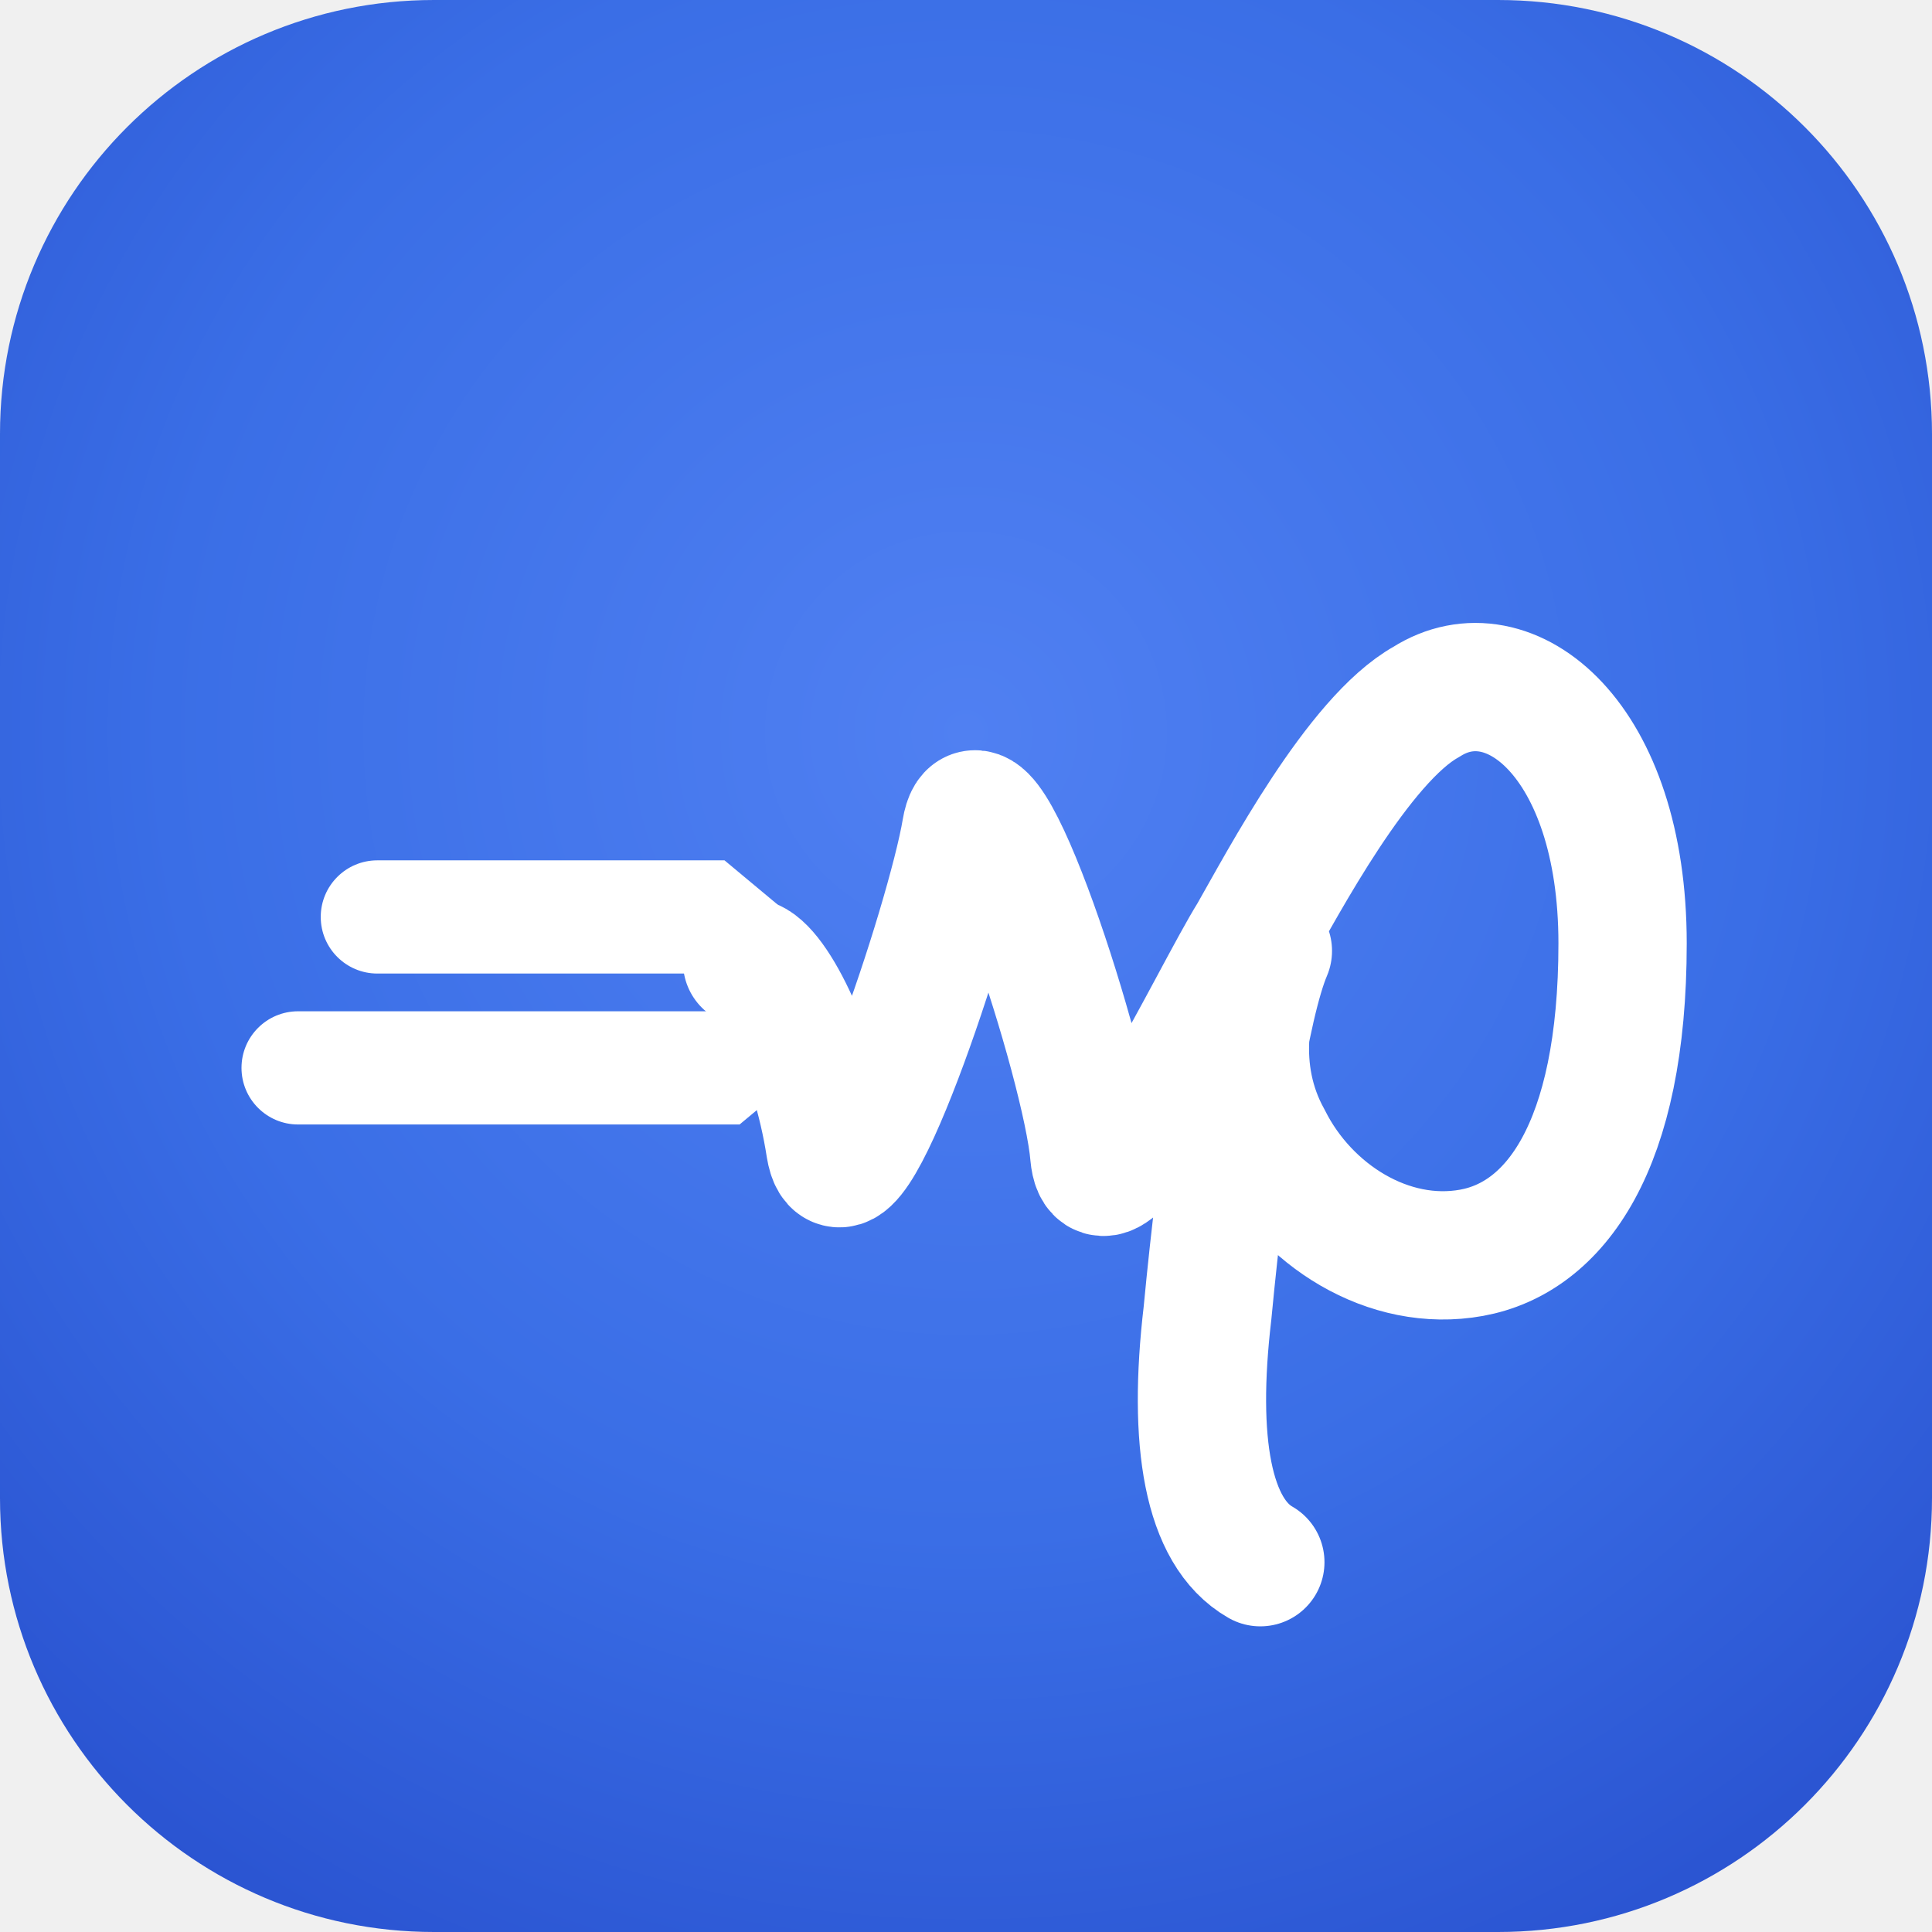
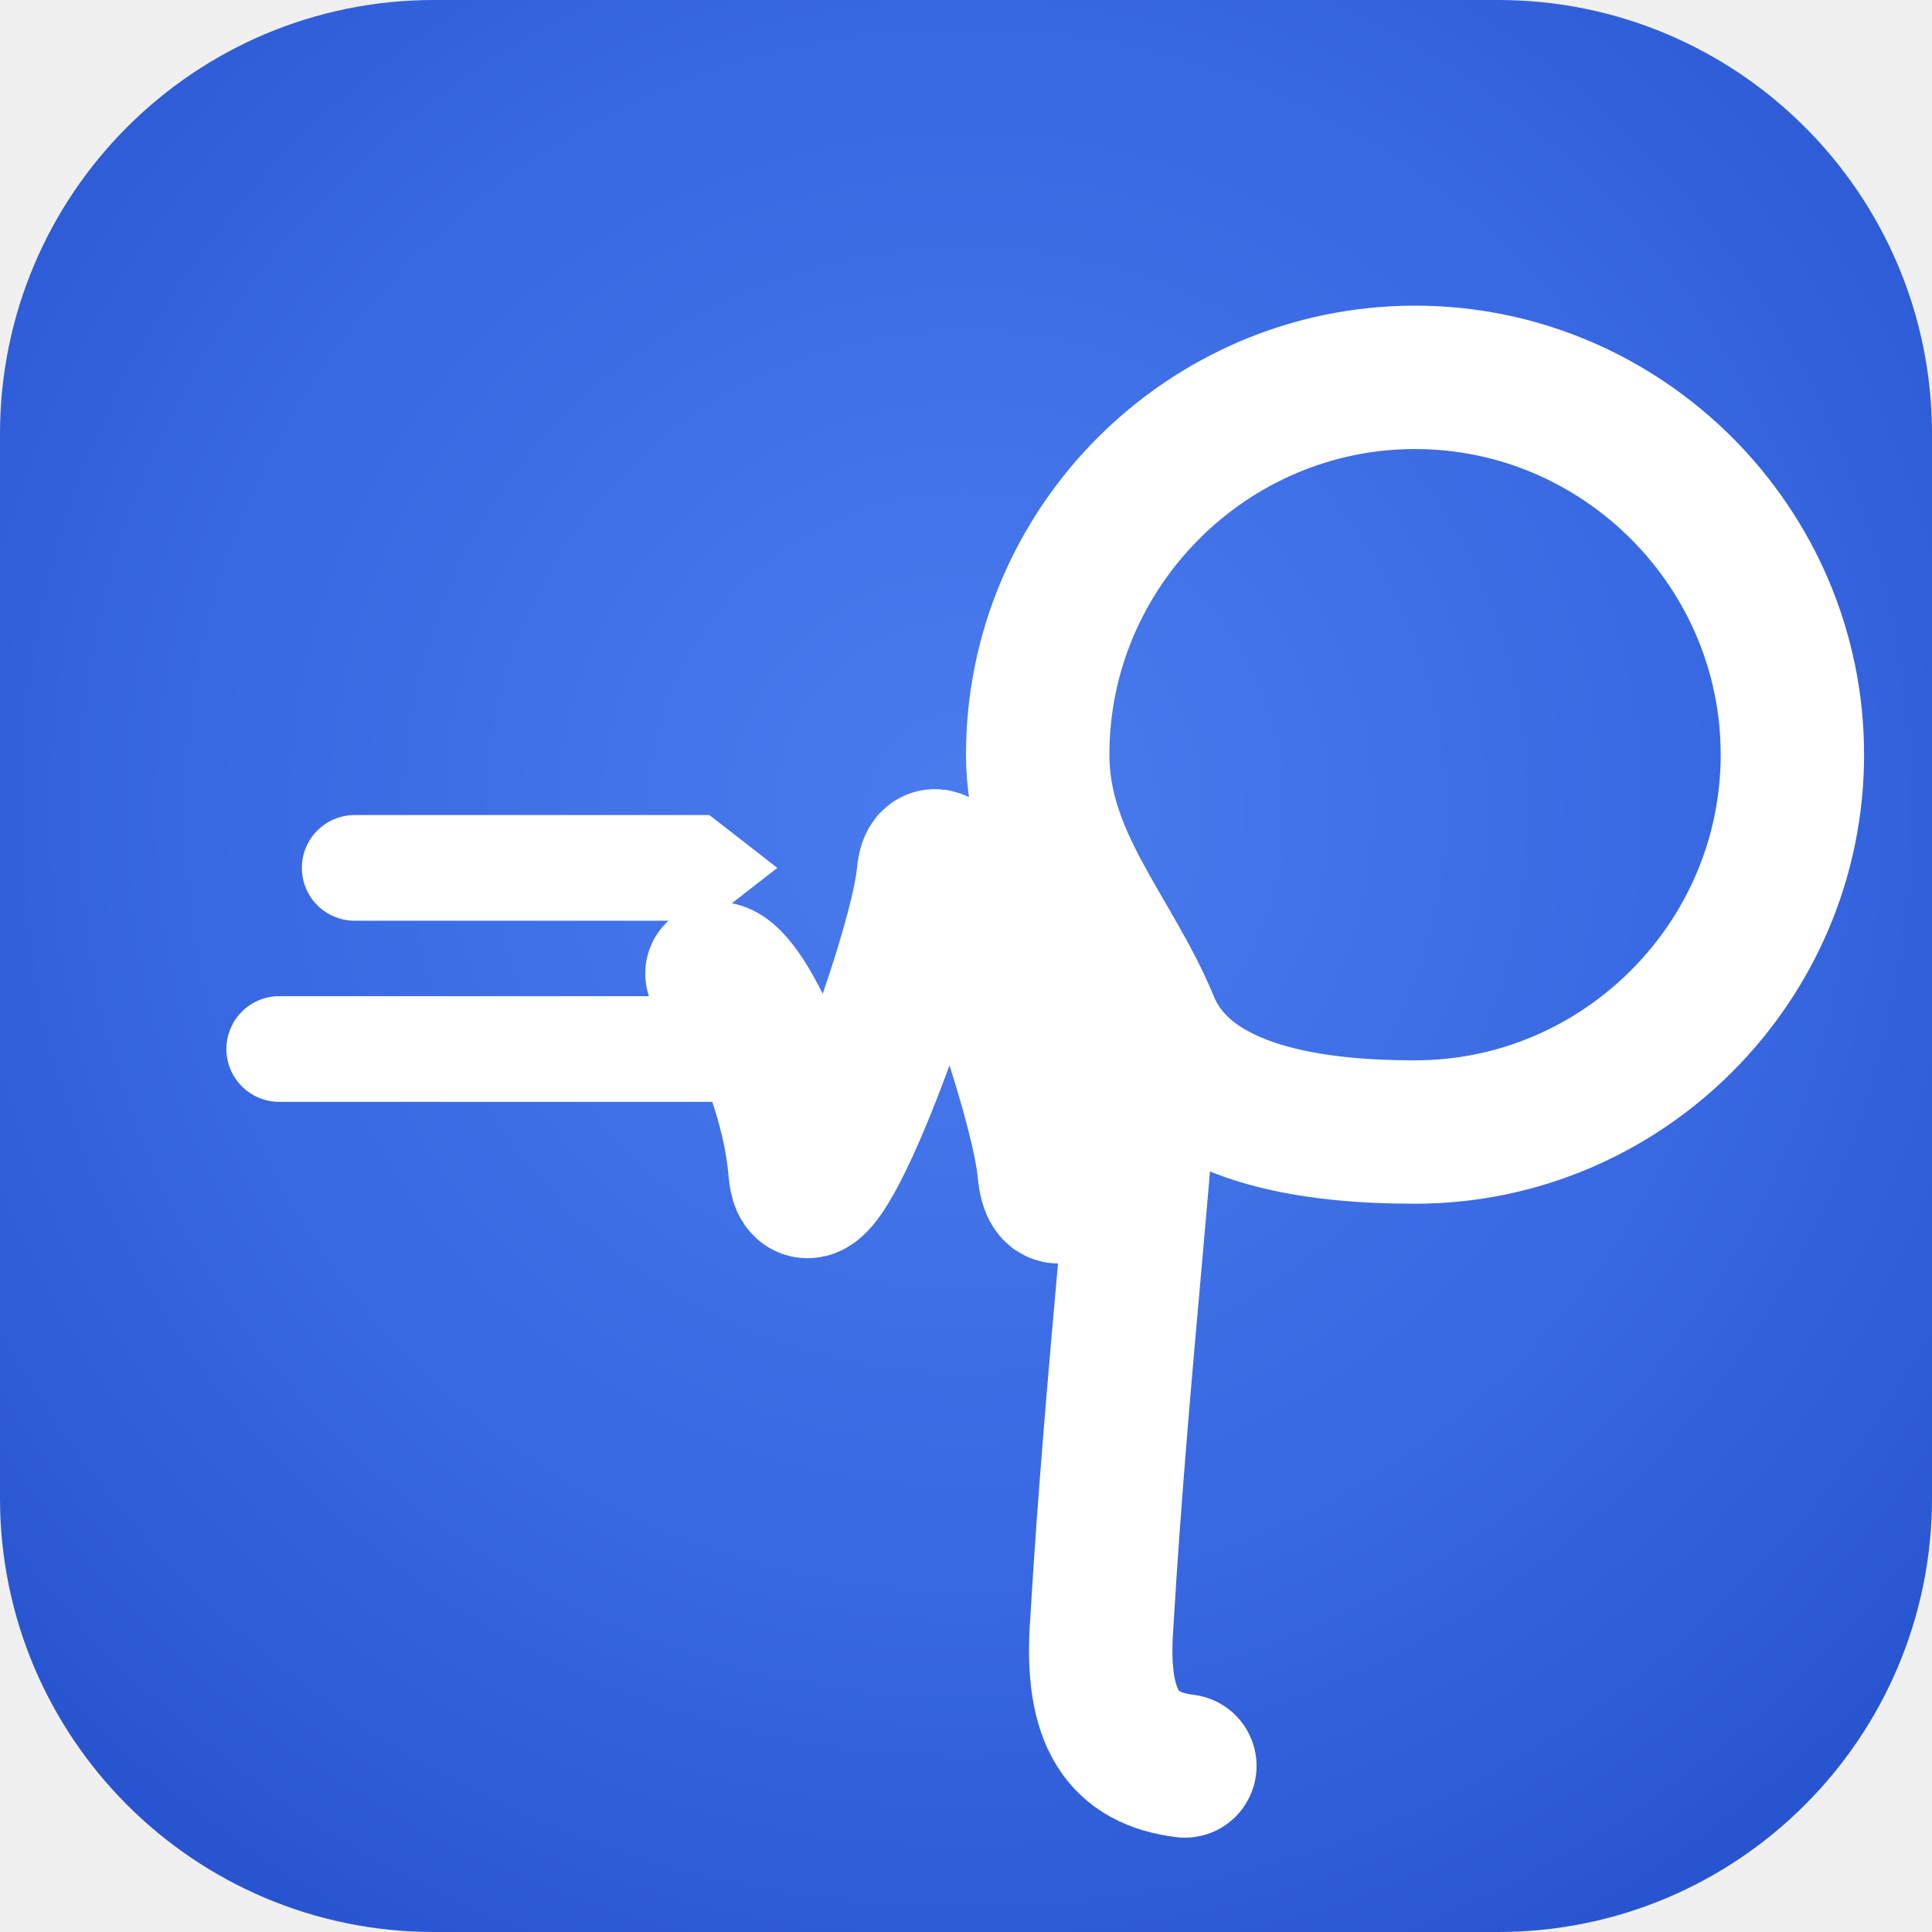
<svg xmlns="http://www.w3.org/2000/svg" viewBox="0 0 512 512" shape-rendering="geometricPrecision">
  <defs>
-     <radialGradient id="bg" cx="0.5" cy="0.38" r="0.75">
-       <stop offset="0%" stop-color="#5080F2" />
-       <stop offset="55%" stop-color="#3A6EE6" />
-       <stop offset="100%" stop-color="#2850CE" />
+     <radialGradient id="bg" cx="0.5" cy="0.42" r="0.72">
+       <stop offset="0%" stop-color="#4A7CEE" />
+       <stop offset="55%" stop-color="#3868E2" />
+       <stop offset="100%" stop-color="#2650CC" />
    </radialGradient>
  </defs>
  <rect width="512" height="512" rx="115" ry="115" fill="url(#bg)" />
-   <path d="M 192 228 L 210 243 L 192 258 L 100 258 A 15 15 0 0 1 100 228 Z" fill="white" />
-   <path d="M 196 268 L 214 283 L 196 298 L 79 298 A 15 15 0 0 1 79 268 Z" fill="white" />
-   <path d="     M 198 255     C 204 255, 216 278, 220 304     C 224 328, 252 244, 256 220     C 260 196, 288 282, 290 306     C 292 328, 322 264, 332 248     C 340 234, 360 196, 378 186     C 400 172, 430 196, 430 250     C 430 304, 412 328, 390 332     C 368 336, 346 322, 336 302     C 326 284, 330 264, 336 252     C 330 266, 324 306, 320 348     C 316 382, 320 406, 334 414   " fill="none" stroke="white" stroke-width="34" stroke-linecap="round" stroke-linejoin="round" />
+   <path d="M 188 216 L 206 230 L 188 244 L 94 244 A 14 14 0 0 1 94 216 Z" fill="white" />
+   <path d="M 192 264 L 210 278 L 192 292 L 74 292 A 14 14 0 0 1 74 264 Z" fill="white" />
+   <path d="     M 190 258     C 196 258, 210 286, 212 310     C 214 334, 244 254, 246 232     C 248 210, 276 288, 278 310     C 280 332, 298 286, 304 271      C 294 247, 275 228, 275 200     C 275 145, 320 100, 375 100     C 430 100, 475 145, 475 200     C 475 255, 430 300, 375 300     C 349 300, 314 296, 304 271      C 304 296, 296 362, 292 430     C 290 456, 298 466, 314 468   " fill="none" stroke="white" stroke-width="38" stroke-linecap="round" stroke-linejoin="round" />
</svg>
